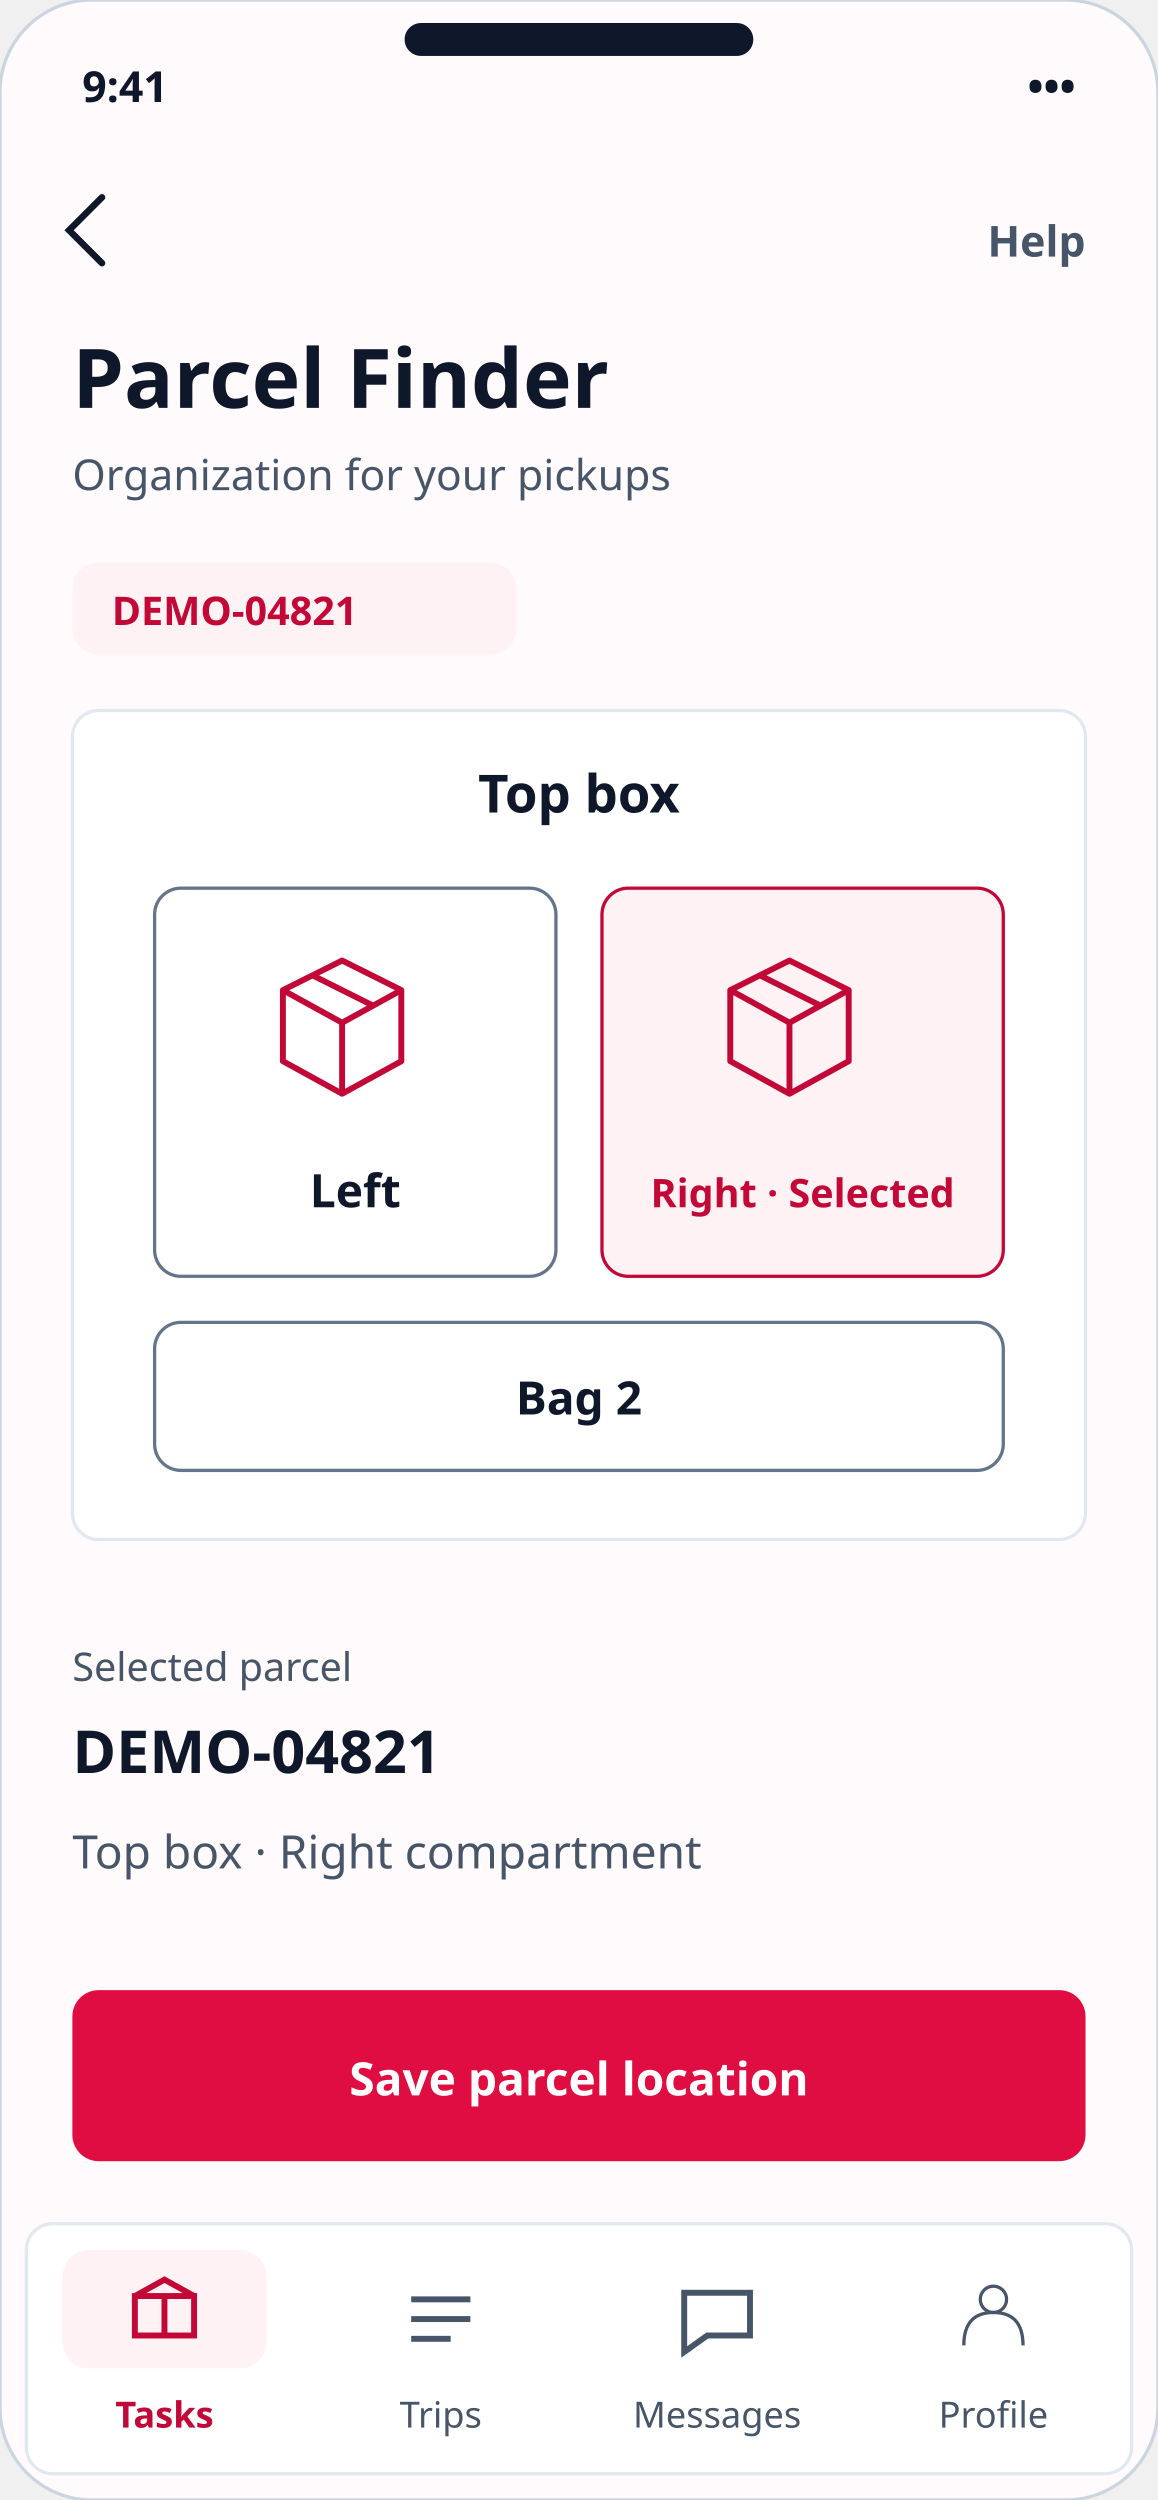
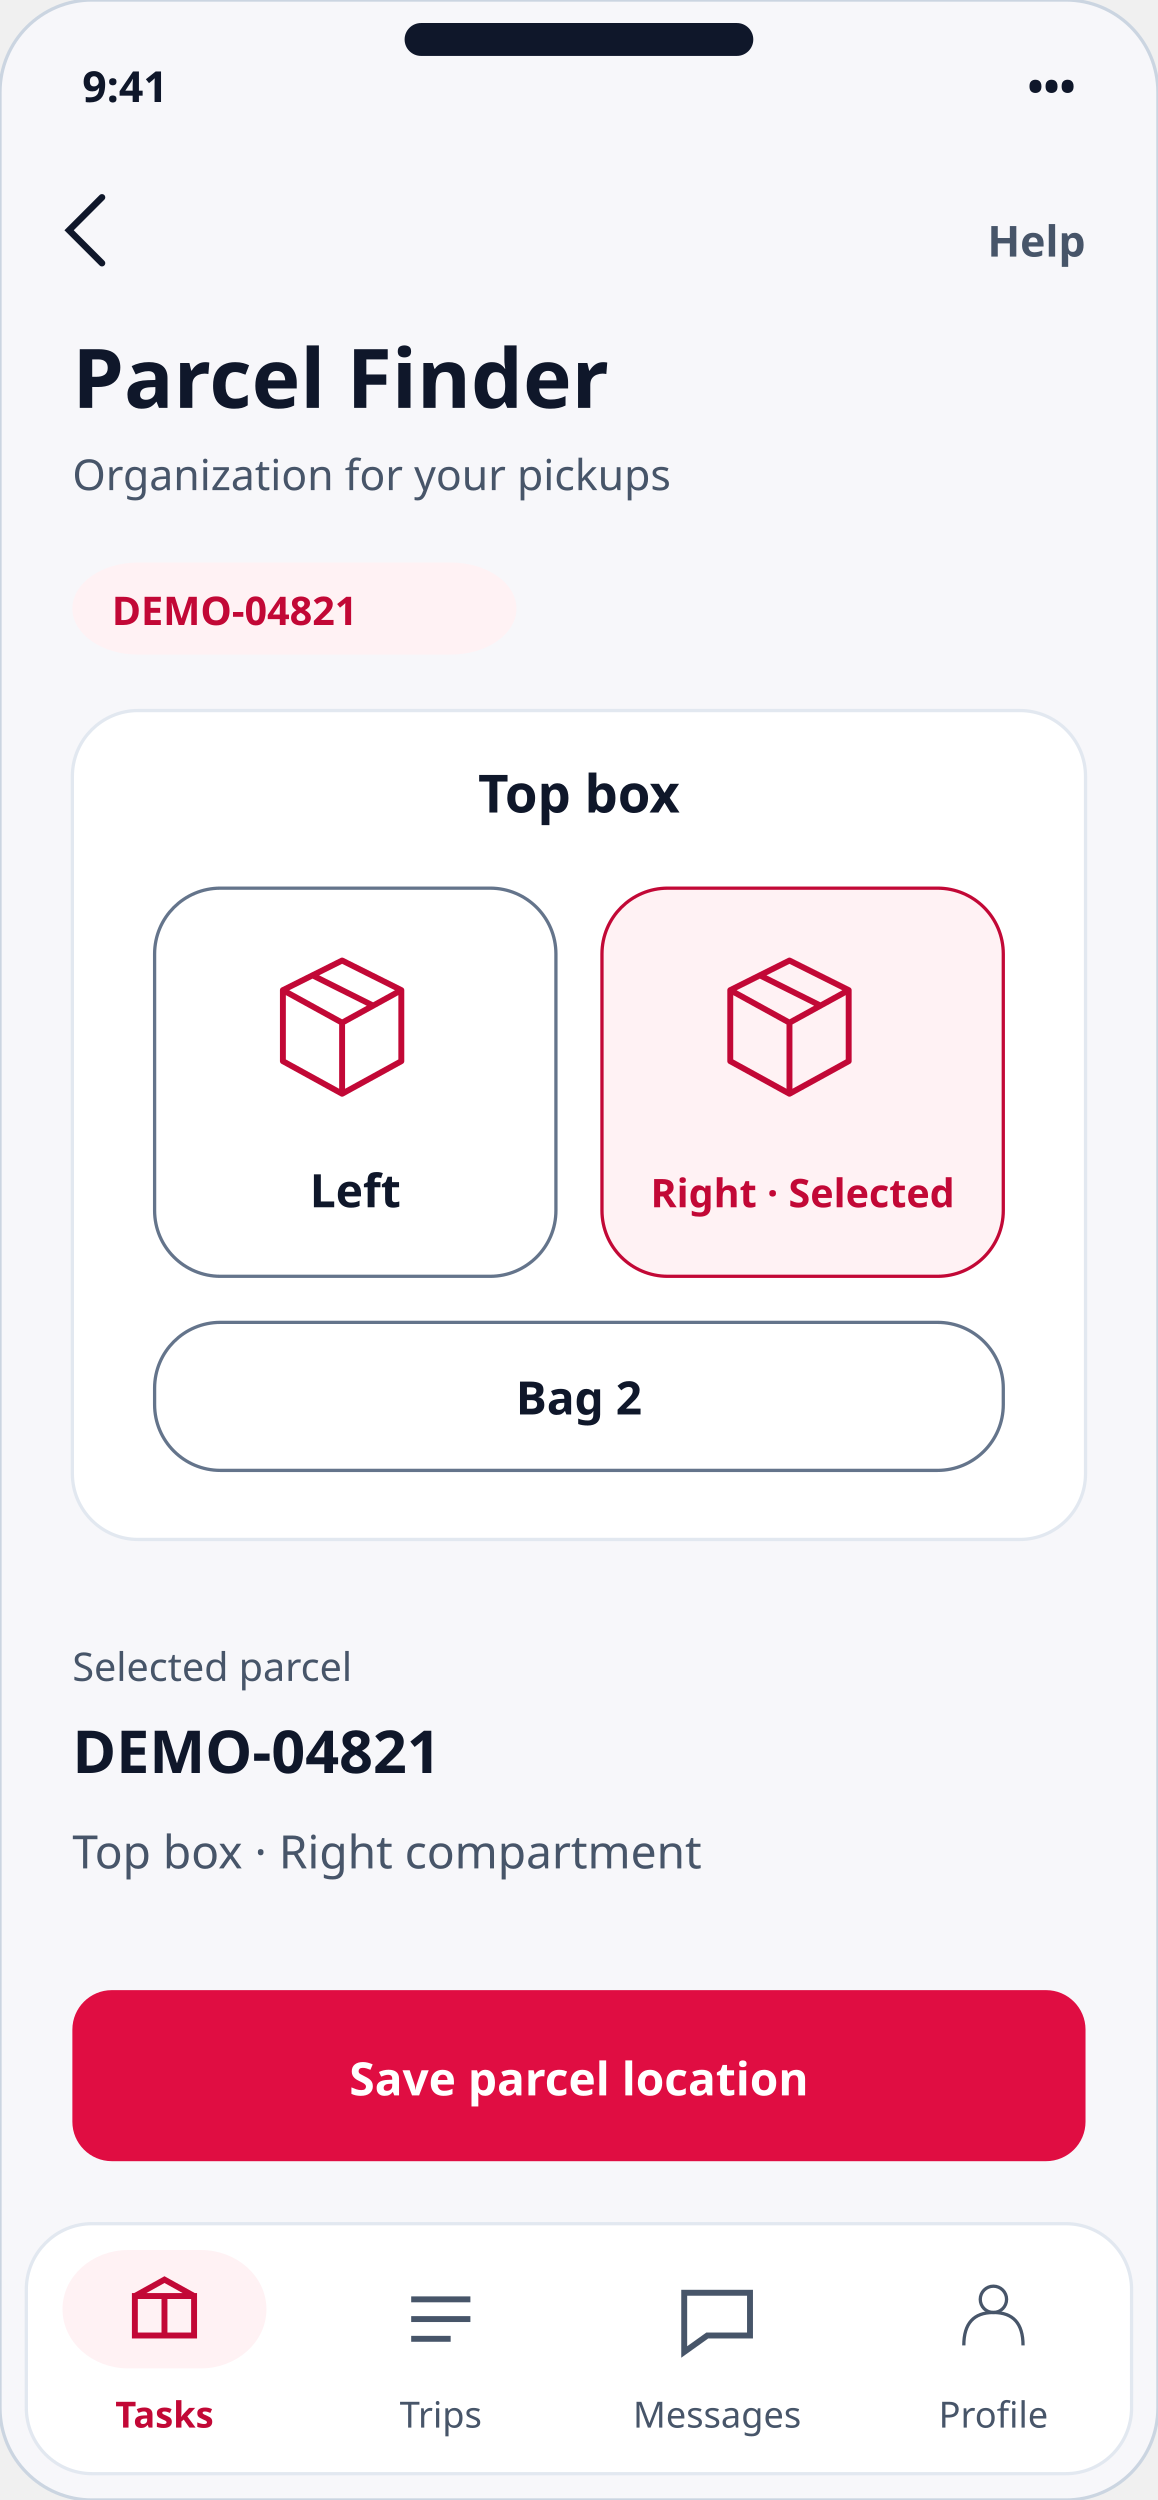
<svg xmlns="http://www.w3.org/2000/svg" width="352" height="760" viewBox="0 0 352 760">
-   <rect x="0" y="0" width="352" height="760" rx="28" fill="#FFFAFB" stroke="#CBD5E1" />
+   <rect x="0" y="0" width="352" height="760" rx="28" fill="#F7F7FA" stroke="#CBD5E1" />
  <rect x="123" y="7" width="106" height="10" rx="5" fill="#0F172A" stroke="none" />
  <text x="25" y="31" font-family="Plus Jakarta Sans, sans-serif" font-size="13" font-weight="600" fill="#0F172A" text-anchor="start">9:41</text>
  <text x="327" y="31" font-family="Plus Jakarta Sans, sans-serif" font-size="13" font-weight="600" fill="#0F172A" text-anchor="end">•••</text>
  <path d="M31 60 21 70 31 80" fill="none" stroke="#0F172A" stroke-width="2" stroke-linecap="round" />
  <text x="330" y="78" font-family="Plus Jakarta Sans, sans-serif" font-size="13" font-weight="600" fill="#475569" text-anchor="end">Help</text>
  <text x="22" y="124" font-family="Plus Jakarta Sans, sans-serif" font-size="25" font-weight="600" fill="#0F172A" text-anchor="start">Parcel Finder</text>
  <text x="22" y="149" font-family="Plus Jakarta Sans, sans-serif" font-size="13" font-weight="500" fill="#475569" text-anchor="start">Organization for your pickups</text>
-   <rect x="22" y="171" width="135" height="28" rx="8" fill="#FFF2F4" stroke="none" />
+   <rect x="22" y="171" width="135" height="28" rx="20" fill="#FFF2F4" stroke="none" />
  <text x="34" y="190" font-family="Plus Jakarta Sans, sans-serif" font-size="12" font-weight="600" fill="#C20836" text-anchor="start">DEMO-04821</text>
-   <rect x="22" y="216" width="308" height="252" rx="8" fill="#FFFFFF" stroke="#E2E8F0" />
+   <rect x="22" y="216" width="308" height="252" rx="20" fill="#FFFFFF" stroke="#E2E8F0" />
  <text x="176" y="247" font-family="Plus Jakarta Sans, sans-serif" font-size="16" font-weight="600" fill="#0F172A" text-anchor="middle">Top box</text>
-   <rect x="47" y="270" width="122" height="118" rx="8" fill="#FFFFFF" stroke="#64748B" />
-   <rect x="183" y="270" width="122" height="118" rx="8" fill="#FFF2F4" stroke="#C20836" />
+   <rect x="47" y="270" width="122" height="118" rx="20" fill="#FFFFFF" stroke="#64748B" />
+   <rect x="183" y="270" width="122" height="118" rx="20" fill="#FFF2F4" stroke="#C20836" />
  <g transform="translate(86 292) scale(0.9)">
    <path d="M0 10 20 0 40 10 20 21Z M0 10v24l20 11 20-11V10 M20 21v24 M10 5l20 10" stroke="#C20836" stroke-width="2" fill="none" stroke-linejoin="round" />
  </g>
  <g transform="translate(222 292) scale(0.9)">
    <path d="M0 10 20 0 40 10 20 21Z M0 10v24l20 11 20-11V10 M20 21v24 M10 5l20 10" stroke="#C20836" stroke-width="2" fill="none" stroke-linejoin="round" />
  </g>
  <text x="108" y="367" font-family="Plus Jakarta Sans, sans-serif" font-size="14" font-weight="600" fill="#0F172A" text-anchor="middle">Left</text>
  <text x="244" y="367" font-family="Plus Jakarta Sans, sans-serif" font-size="12" font-weight="600" fill="#C20836" text-anchor="middle">Right · Selected</text>
-   <rect x="47" y="402" width="258" height="45" rx="8" fill="#FFFFFF" stroke="#64748B" />
+   <rect x="47" y="402" width="258" height="45" rx="20" fill="#FFFFFF" stroke="#64748B" />
  <text x="176" y="430" font-family="Plus Jakarta Sans, sans-serif" font-size="14" font-weight="600" fill="#0F172A" text-anchor="middle">Bag 2</text>
  <text x="22" y="511" font-family="Plus Jakarta Sans, sans-serif" font-size="12" font-weight="500" fill="#475569" text-anchor="start">Selected parcel</text>
  <text x="22" y="539" font-family="Plus Jakarta Sans, sans-serif" font-size="18" font-weight="600" fill="#0F172A" text-anchor="start">DEMO-04821</text>
  <text x="22" y="568" font-family="Plus Jakarta Sans, sans-serif" font-size="14" font-weight="500" fill="#475569" text-anchor="start">Top box · Right compartment</text>
-   <rect x="22" y="605" width="308" height="52" rx="8" fill="#E00D42" stroke="none" />
+   <rect x="22" y="605" width="308" height="52" rx="12" fill="#E00D42" stroke="none" />
  <text x="176.0" y="637" font-family="Plus Jakarta Sans, sans-serif" font-size="14" font-weight="600" fill="#FFFFFF" text-anchor="middle">Save parcel location</text>
-   <rect x="8" y="676" width="336" height="76" rx="8" fill="#FFFFFF" stroke="#E2E8F0" />
-   <rect x="19" y="684" width="62" height="36" rx="8" fill="#FFF2F4" stroke="none" />
+   <rect x="8" y="676" width="336" height="76" rx="20" fill="#FFFFFF" stroke="#E2E8F0" />
+   <rect x="19" y="684" width="62" height="36" rx="20" fill="#FFF2F4" stroke="none" />
  <path d="M41 698h18v12h-18z M41 698l9-5 9 5 M50 698v12" fill="none" stroke="#C20836" stroke-width="1.8" />
  <text x="50" y="738" font-family="Plus Jakarta Sans, sans-serif" font-size="11" font-weight="600" fill="#C20836" text-anchor="middle">Tasks</text>
  <path d="M125 699h18 M125 705h18 M125 711h12" fill="none" stroke="#475569" stroke-width="1.8" />
  <text x="134" y="738" font-family="Plus Jakarta Sans, sans-serif" font-size="11" font-weight="500" fill="#475569" text-anchor="middle">Trips</text>
  <path d="M208 697h20v13h-13l-7 5z" fill="none" stroke="#475569" stroke-width="1.8" />
  <text x="218" y="738" font-family="Plus Jakarta Sans, sans-serif" font-size="11" font-weight="500" fill="#475569" text-anchor="middle">Messages</text>
  <circle cx="302" cy="699" r="4" stroke="#475569" fill="none" />
  <path d="M293 713q0-10 9-10t9 10" stroke="#475569" fill="none" />
  <text x="302" y="738" font-family="Plus Jakarta Sans, sans-serif" font-size="11" font-weight="500" fill="#475569" text-anchor="middle">Profile</text>
</svg>
